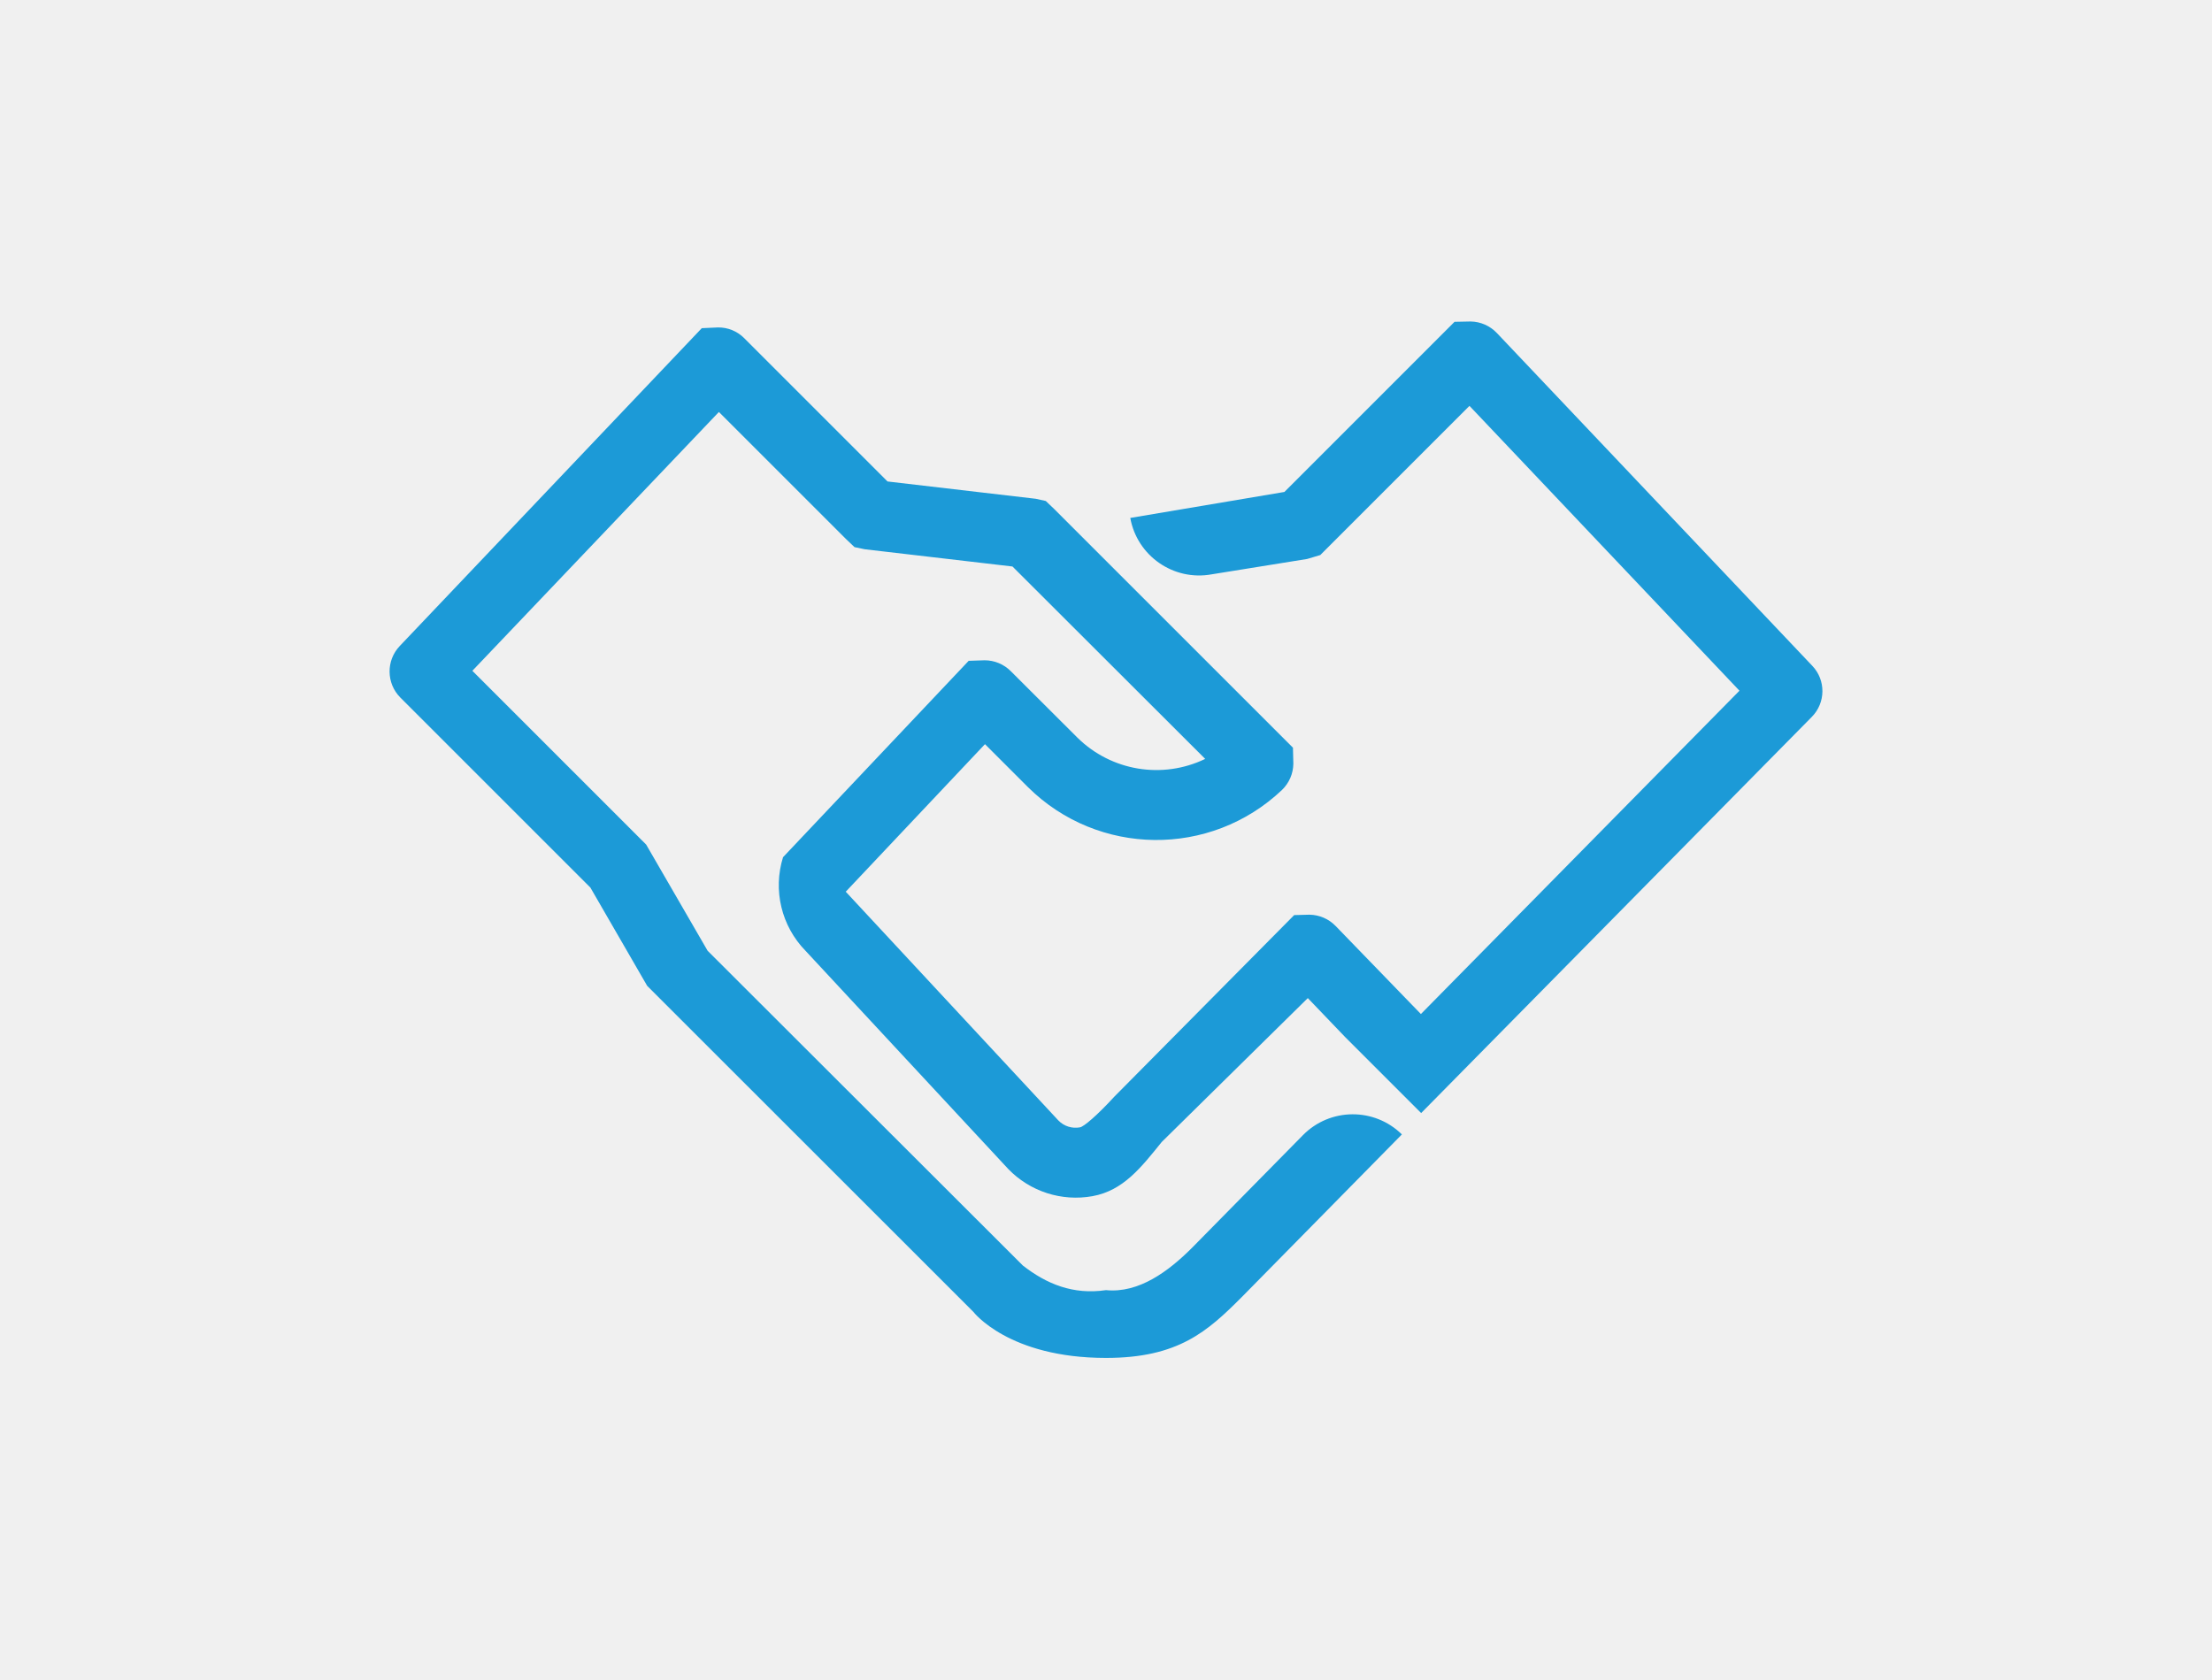
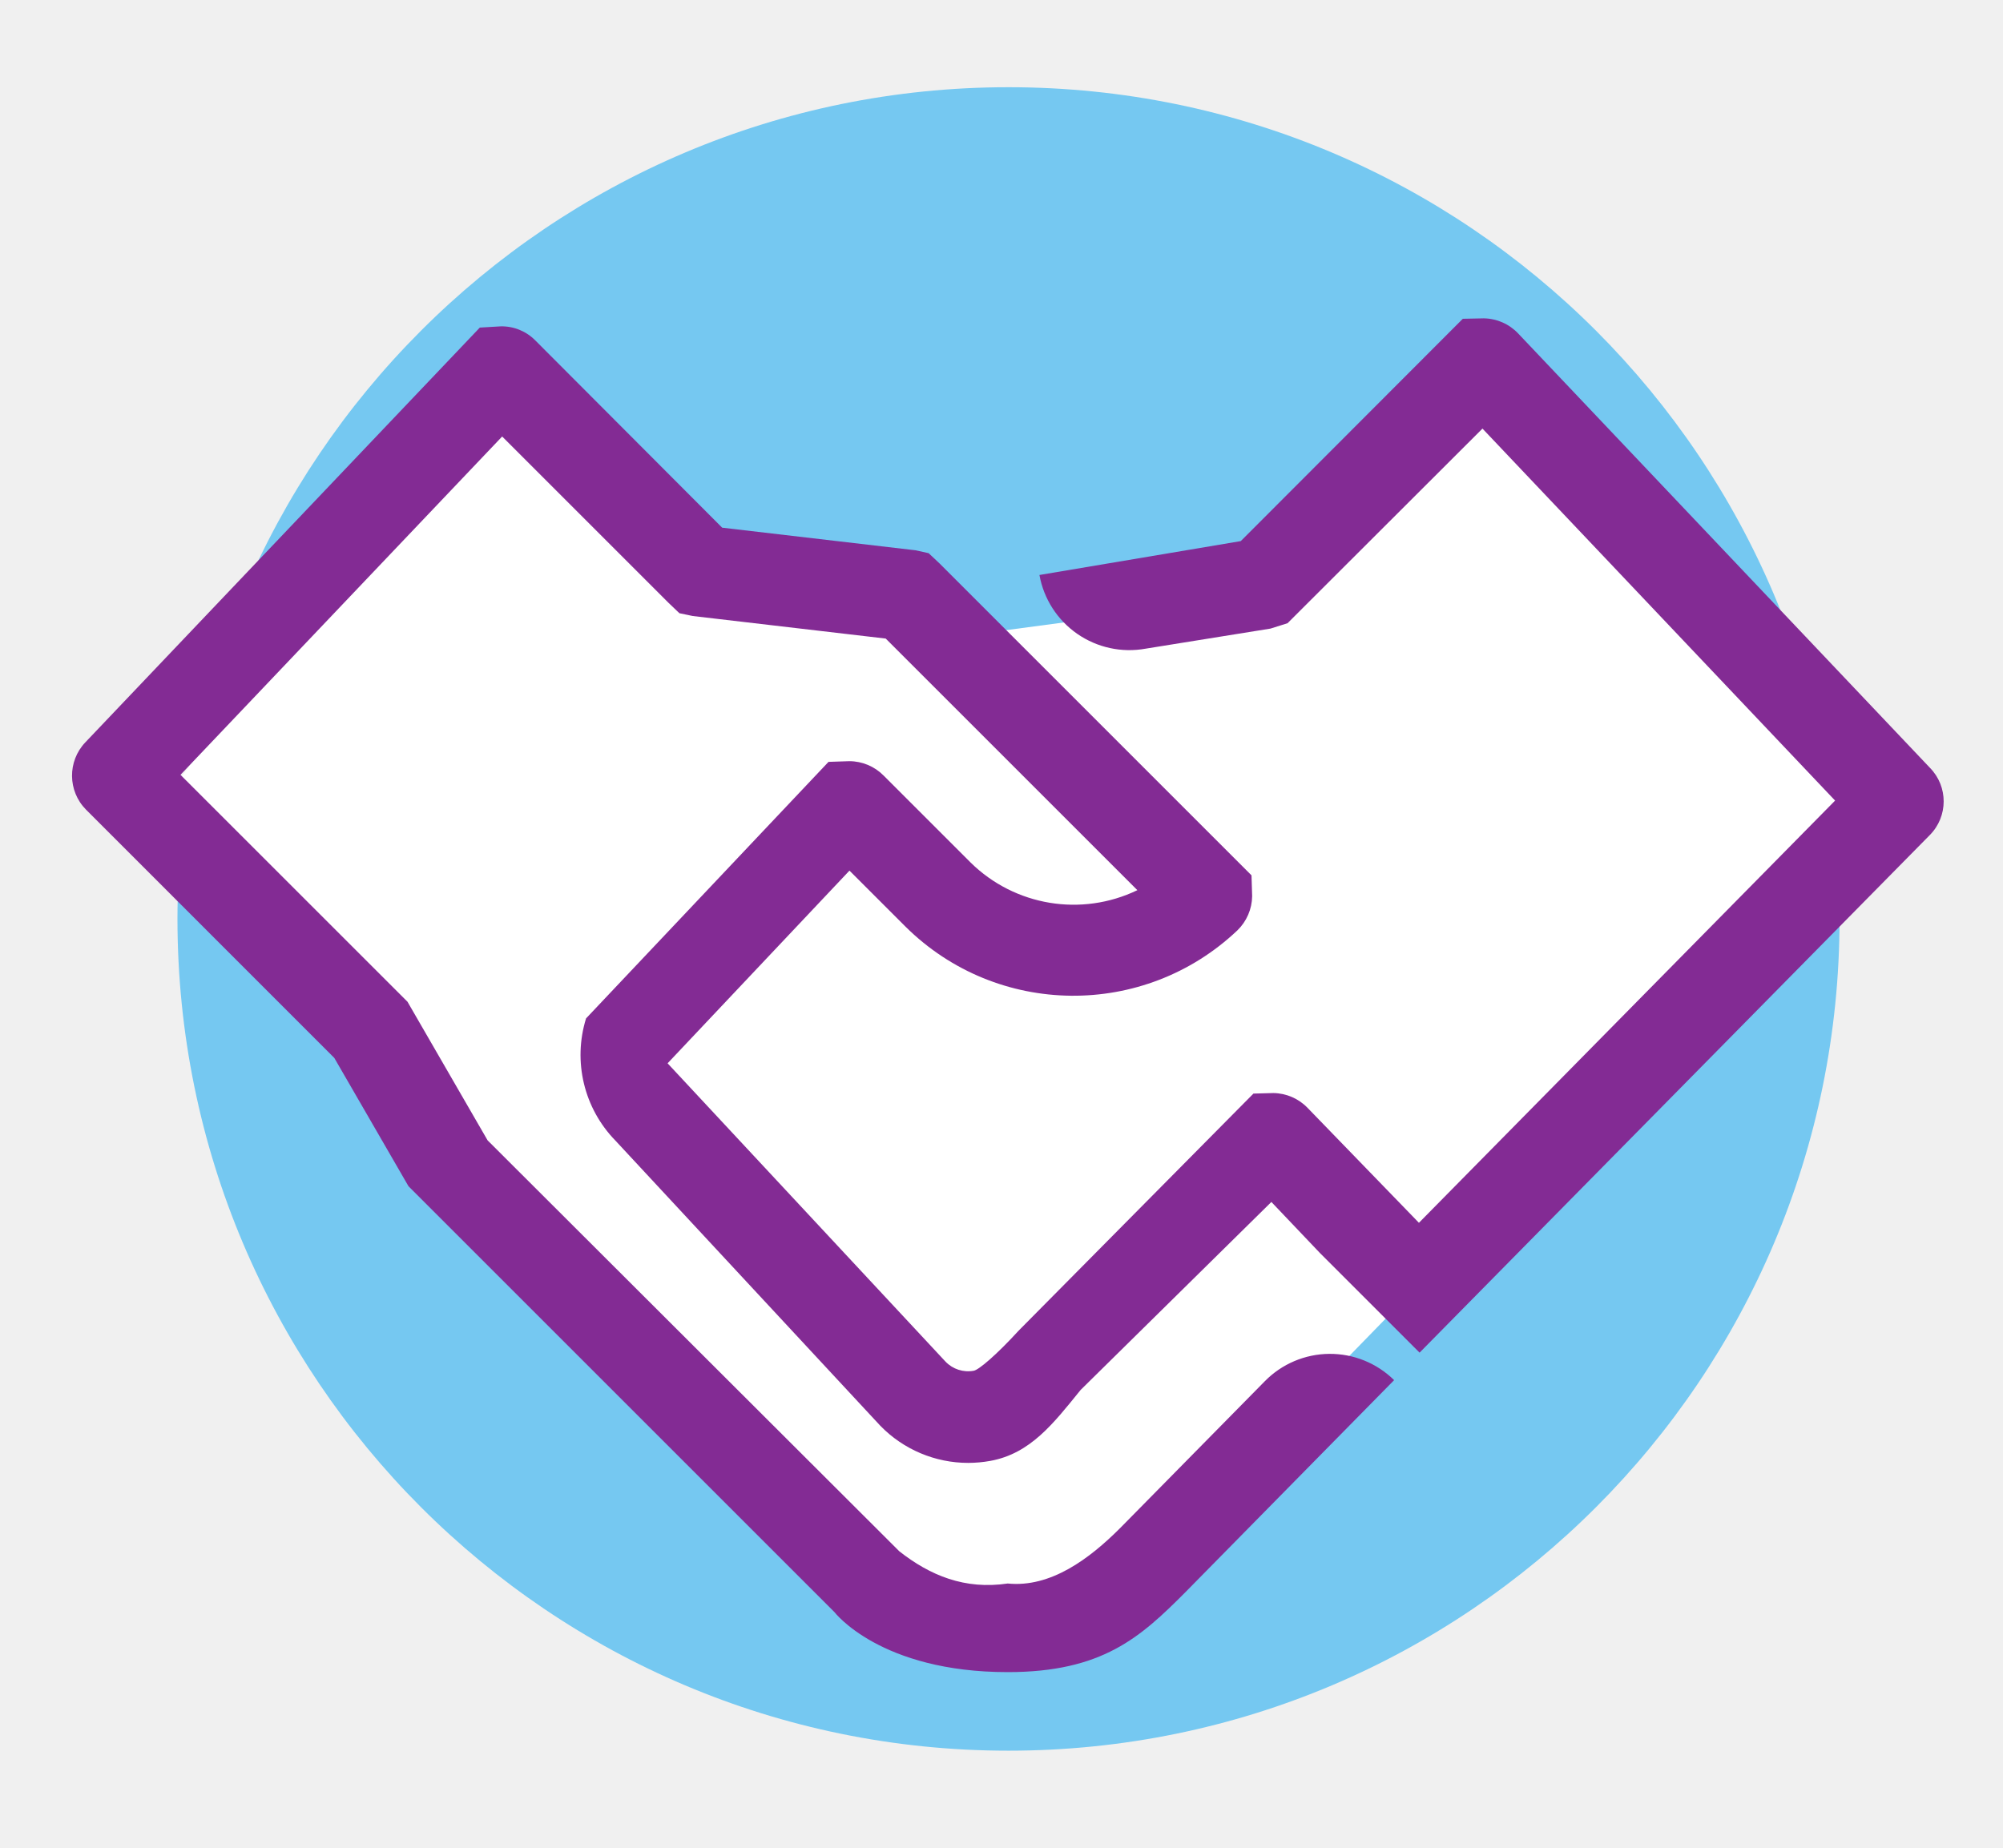
- <svg xmlns="http://www.w3.org/2000/svg" id="partners" viewBox="0 0 612.01 464.72">
+ <svg xmlns="http://www.w3.org/2000/svg" id="Layer_1" data-name="Layer 1" viewBox="0 0 372.91 344">
  <defs>
-     <style>.partners-1{fill:#1c9ad7;}</style>
+     <style>.partners-1{fill:#75c8f1;}.partners-2{fill:#fff;}.partners-3{fill:#832b94;}</style>
  </defs>
-   <path class="partners-1" d="M501.41,184.23,414.16,92.16a10.25,10.25,0,0,0-7.26-3.2l-4.46.09-47.07,47.08-42.65,7.19h0a19.36,19.36,0,0,0,22.5,15.61l26.46-4.26,3.61-1.08,41.28-41.28,74.7,78.82-88.14,89.47-23.59-24.36a10.27,10.27,0,0,0-7.25-3.13l-4.22.11-49.72,50.2c-4.82,5.26-8.48,8.34-9.53,8.53a6.62,6.62,0,0,1-6-1.91L234,246.75l38.52-40.83,11.92,11.92a50.5,50.5,0,0,0,70.27.74,10.27,10.27,0,0,0,3.13-7.25l-.11-4.43-66.13-66.12-2.26-2.15-2.78-.61-41-4.79L205.94,93.61a10,10,0,0,0-7.31-3l-4.46.2L110.6,178.76a10.24,10.24,0,0,0,.15,14.25l52.6,52.6,15.71,27.19L269.3,363S279,375.76,306,375.76c20.06,0,28.14-7.4,37.58-16.85l44.29-45a19.36,19.36,0,0,0-27.38.21l-30.65,31.13c-6.48,6.49-14.72,12.67-23.84,11.75-9.13,1.35-16.46-1.72-23-6.81l-87.22-87.1-17-29.38-48.09-48.09L198.9,114l35.23,35.22,2.3,2.18,2.83.59,40.87,4.77L333.45,210a31.1,31.1,0,0,1-35.36-5.89L279.7,185.76a10.23,10.23,0,0,0-7.27-3.05l-4.42.15L216.65,237.2a26,26,0,0,0,6.22,25.9L279,323.52A26,26,0,0,0,302.26,331c8.52-1.54,13.44-7.91,19.17-15l40.41-39.81L372.2,287l21,21L501.29,198.37A10.14,10.14,0,0,0,501.41,184.23Z" />
+   <ellipse class="partners-1" cx="187.76" cy="171.12" rx="154.72" ry="154.88" />
+   <polygon class="partners-2" points="32.19 146.78 87.85 71.24 127.61 110.99 167.36 110.99 175.31 118.94 234.95 110.99 278.68 67.26 354.22 146.78 203.14 301.82 167.36 301.82 79.9 214.36 67.97 186.53 32.19 146.78" />
+   <path class="partners-3" d="M359.33,143l-76.68-80.9a9,9,0,0,0-6.38-2.82l-3.93.08L231,100.76l-37.48,6.31h0a17,17,0,0,0,19.77,13.72l23.25-3.74,3.17-1L276,79.81l65.65,69.27L264.17,227.7l-20.73-21.4a9,9,0,0,0-6.37-2.76l-3.71.1-43.69,44.12c-4.23,4.62-7.45,7.32-8.38,7.49a5.81,5.81,0,0,1-5.25-1.69L124.29,198l33.86-35.88,10.47,10.47a44.39,44.39,0,0,0,61.75.66,9.06,9.06,0,0,0,2.75-6.37L233,163l-58.11-58.11-2-1.88-2.44-.54-36-4.21L99.67,63.4a8.79,8.79,0,0,0-6.42-2.63L89.33,61,15.89,138.23A9,9,0,0,0,16,150.75L62.24,197l13.81,23.89,79.3,79.3s8.51,11.18,32.26,11.18c17.62,0,24.72-6.5,33-14.8L259.55,257a17,17,0,0,0-24.06.19l-26.94,27.35c-5.69,5.7-12.93,11.14-20.94,10.33-8,1.19-14.47-1.51-20.18-6L90.78,212.35,75.86,186.53,33.6,144.28l59.89-63,31,31,2,1.91,2.49.52,35.92,4.2,46.85,46.85a27.33,27.33,0,0,1-31.07-5.17l-16.16-16.16a9,9,0,0,0-6.39-2.69l-3.88.13-45.14,47.77a22.88,22.88,0,0,0,5.47,22.76l49.31,53.09a22.83,22.83,0,0,0,16.38,6.92,23.63,23.63,0,0,0,4.08-.37c7.49-1.35,11.8-7,16.84-13.22l35.51-35,9.1,9.57,18.49,18.49,95-96.39A8.91,8.91,0,0,0,359.33,143Z" />
</svg>
